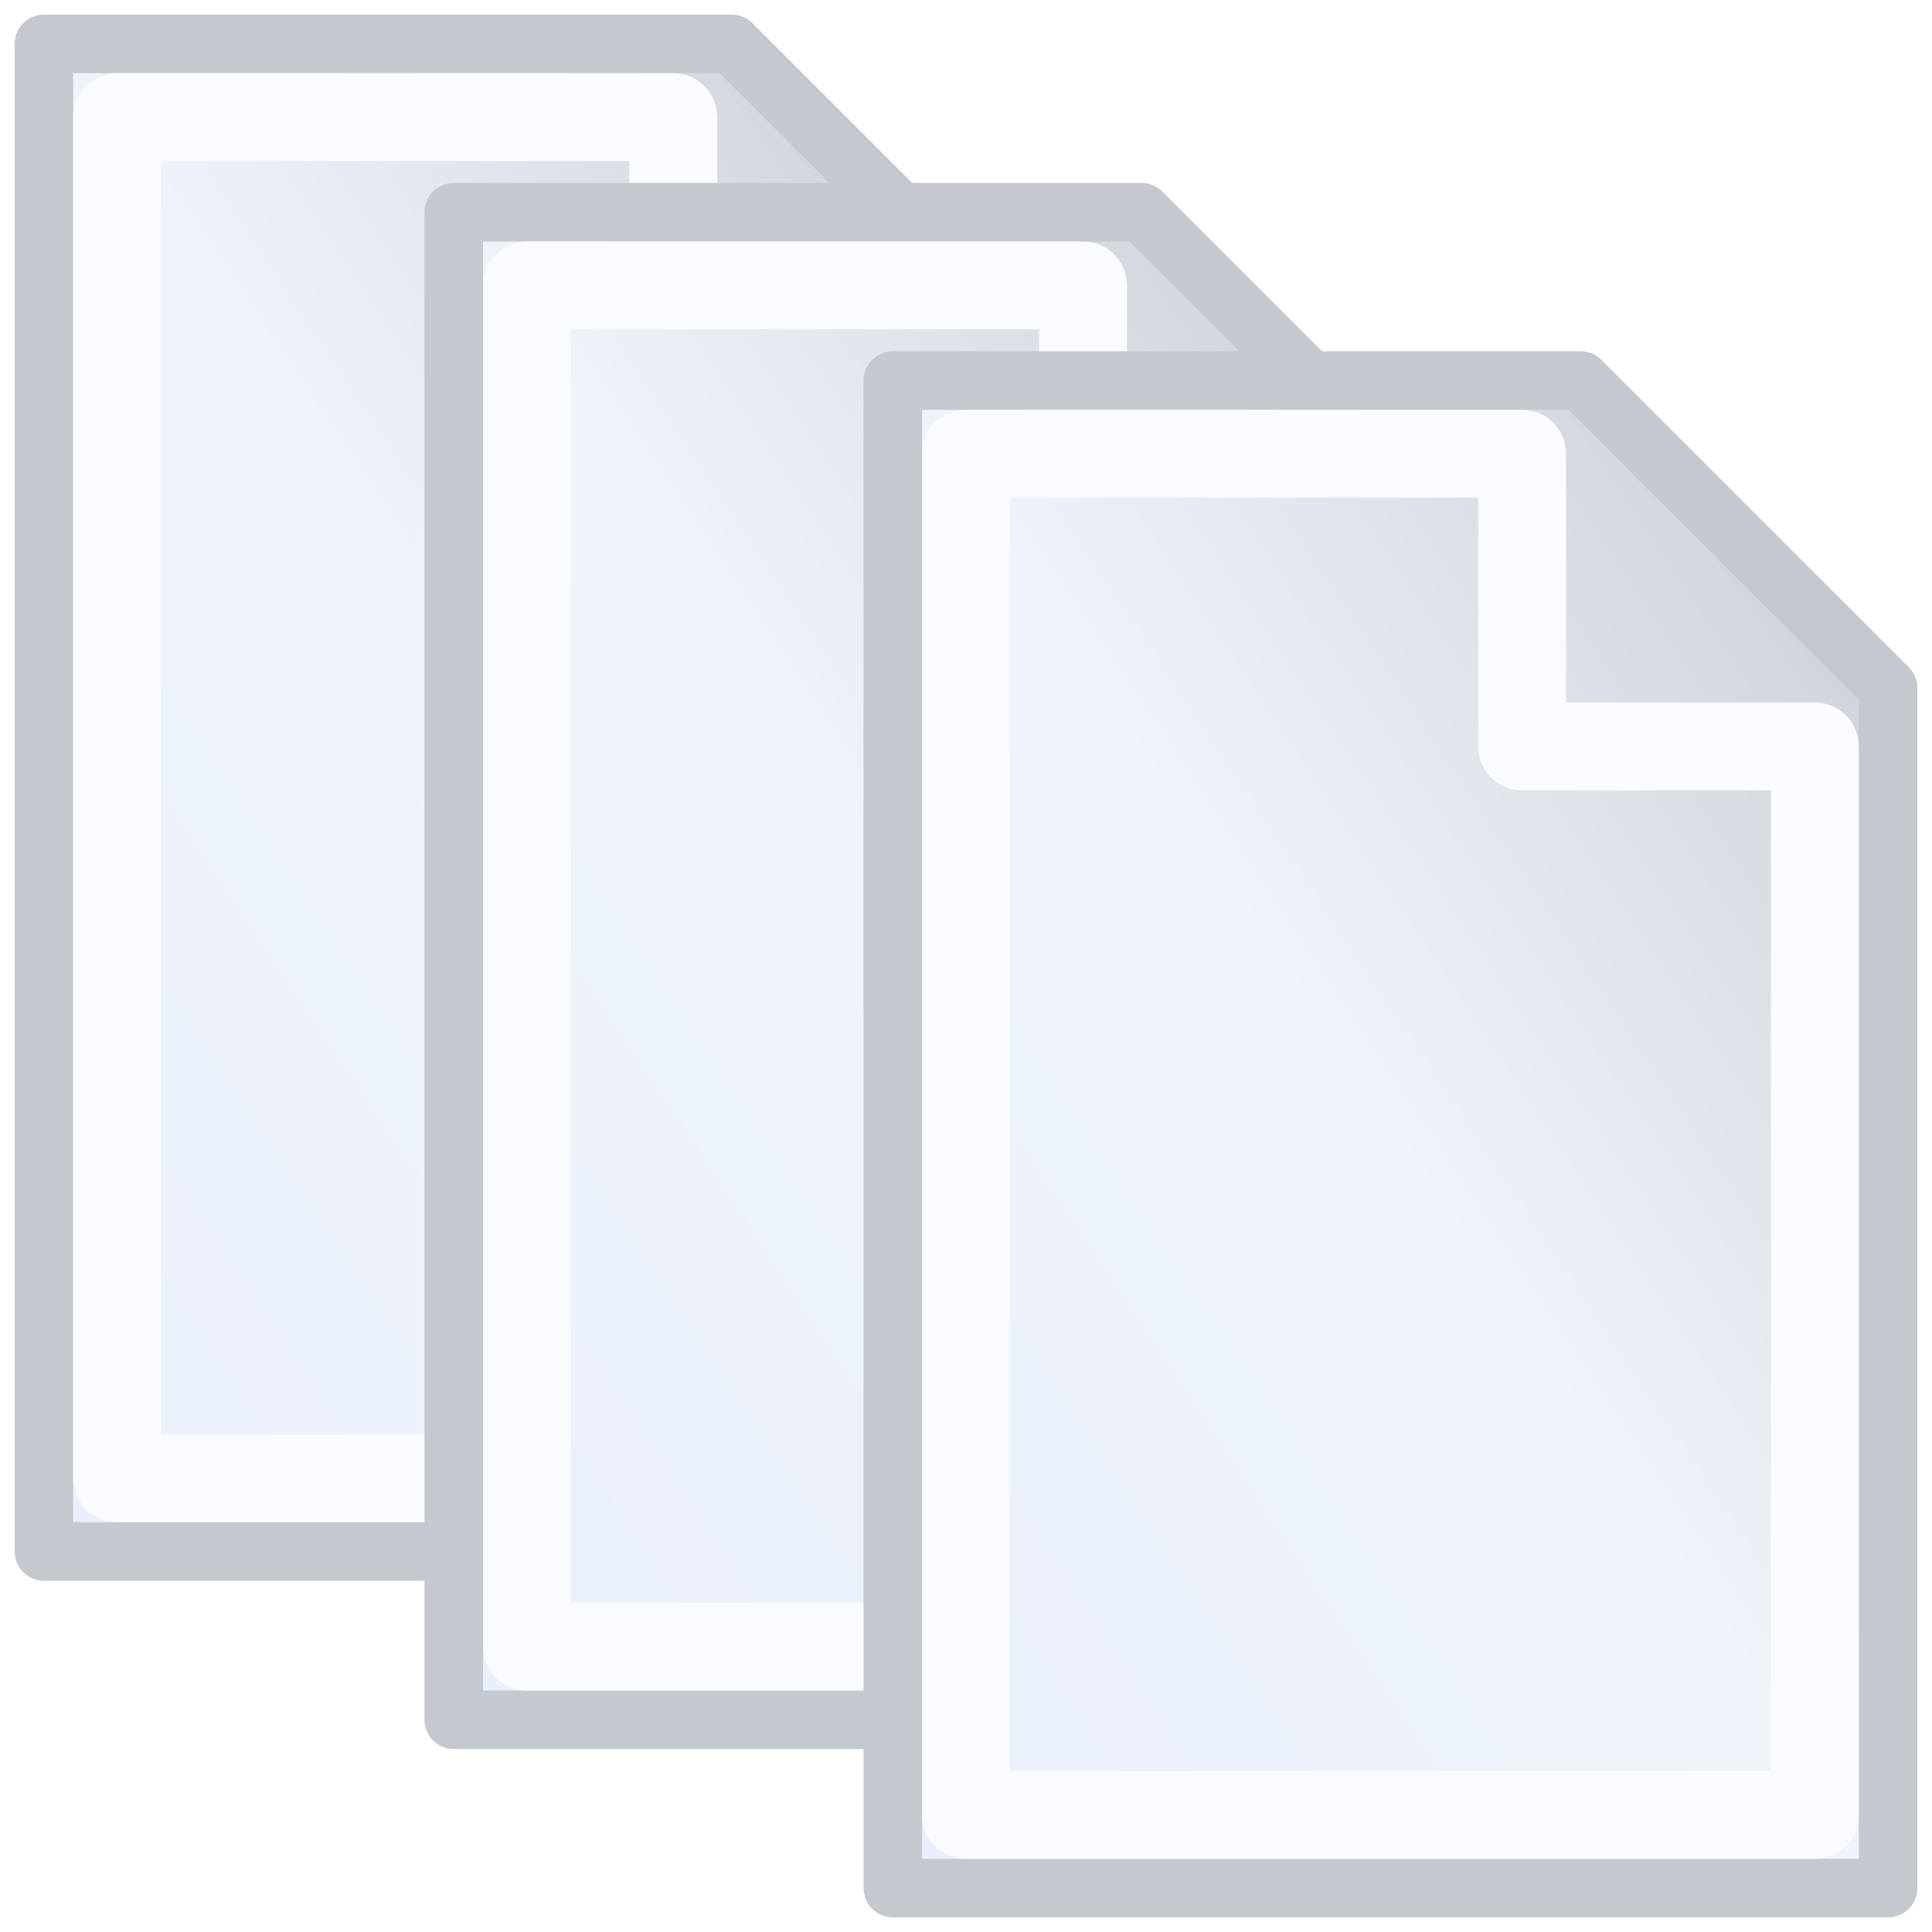
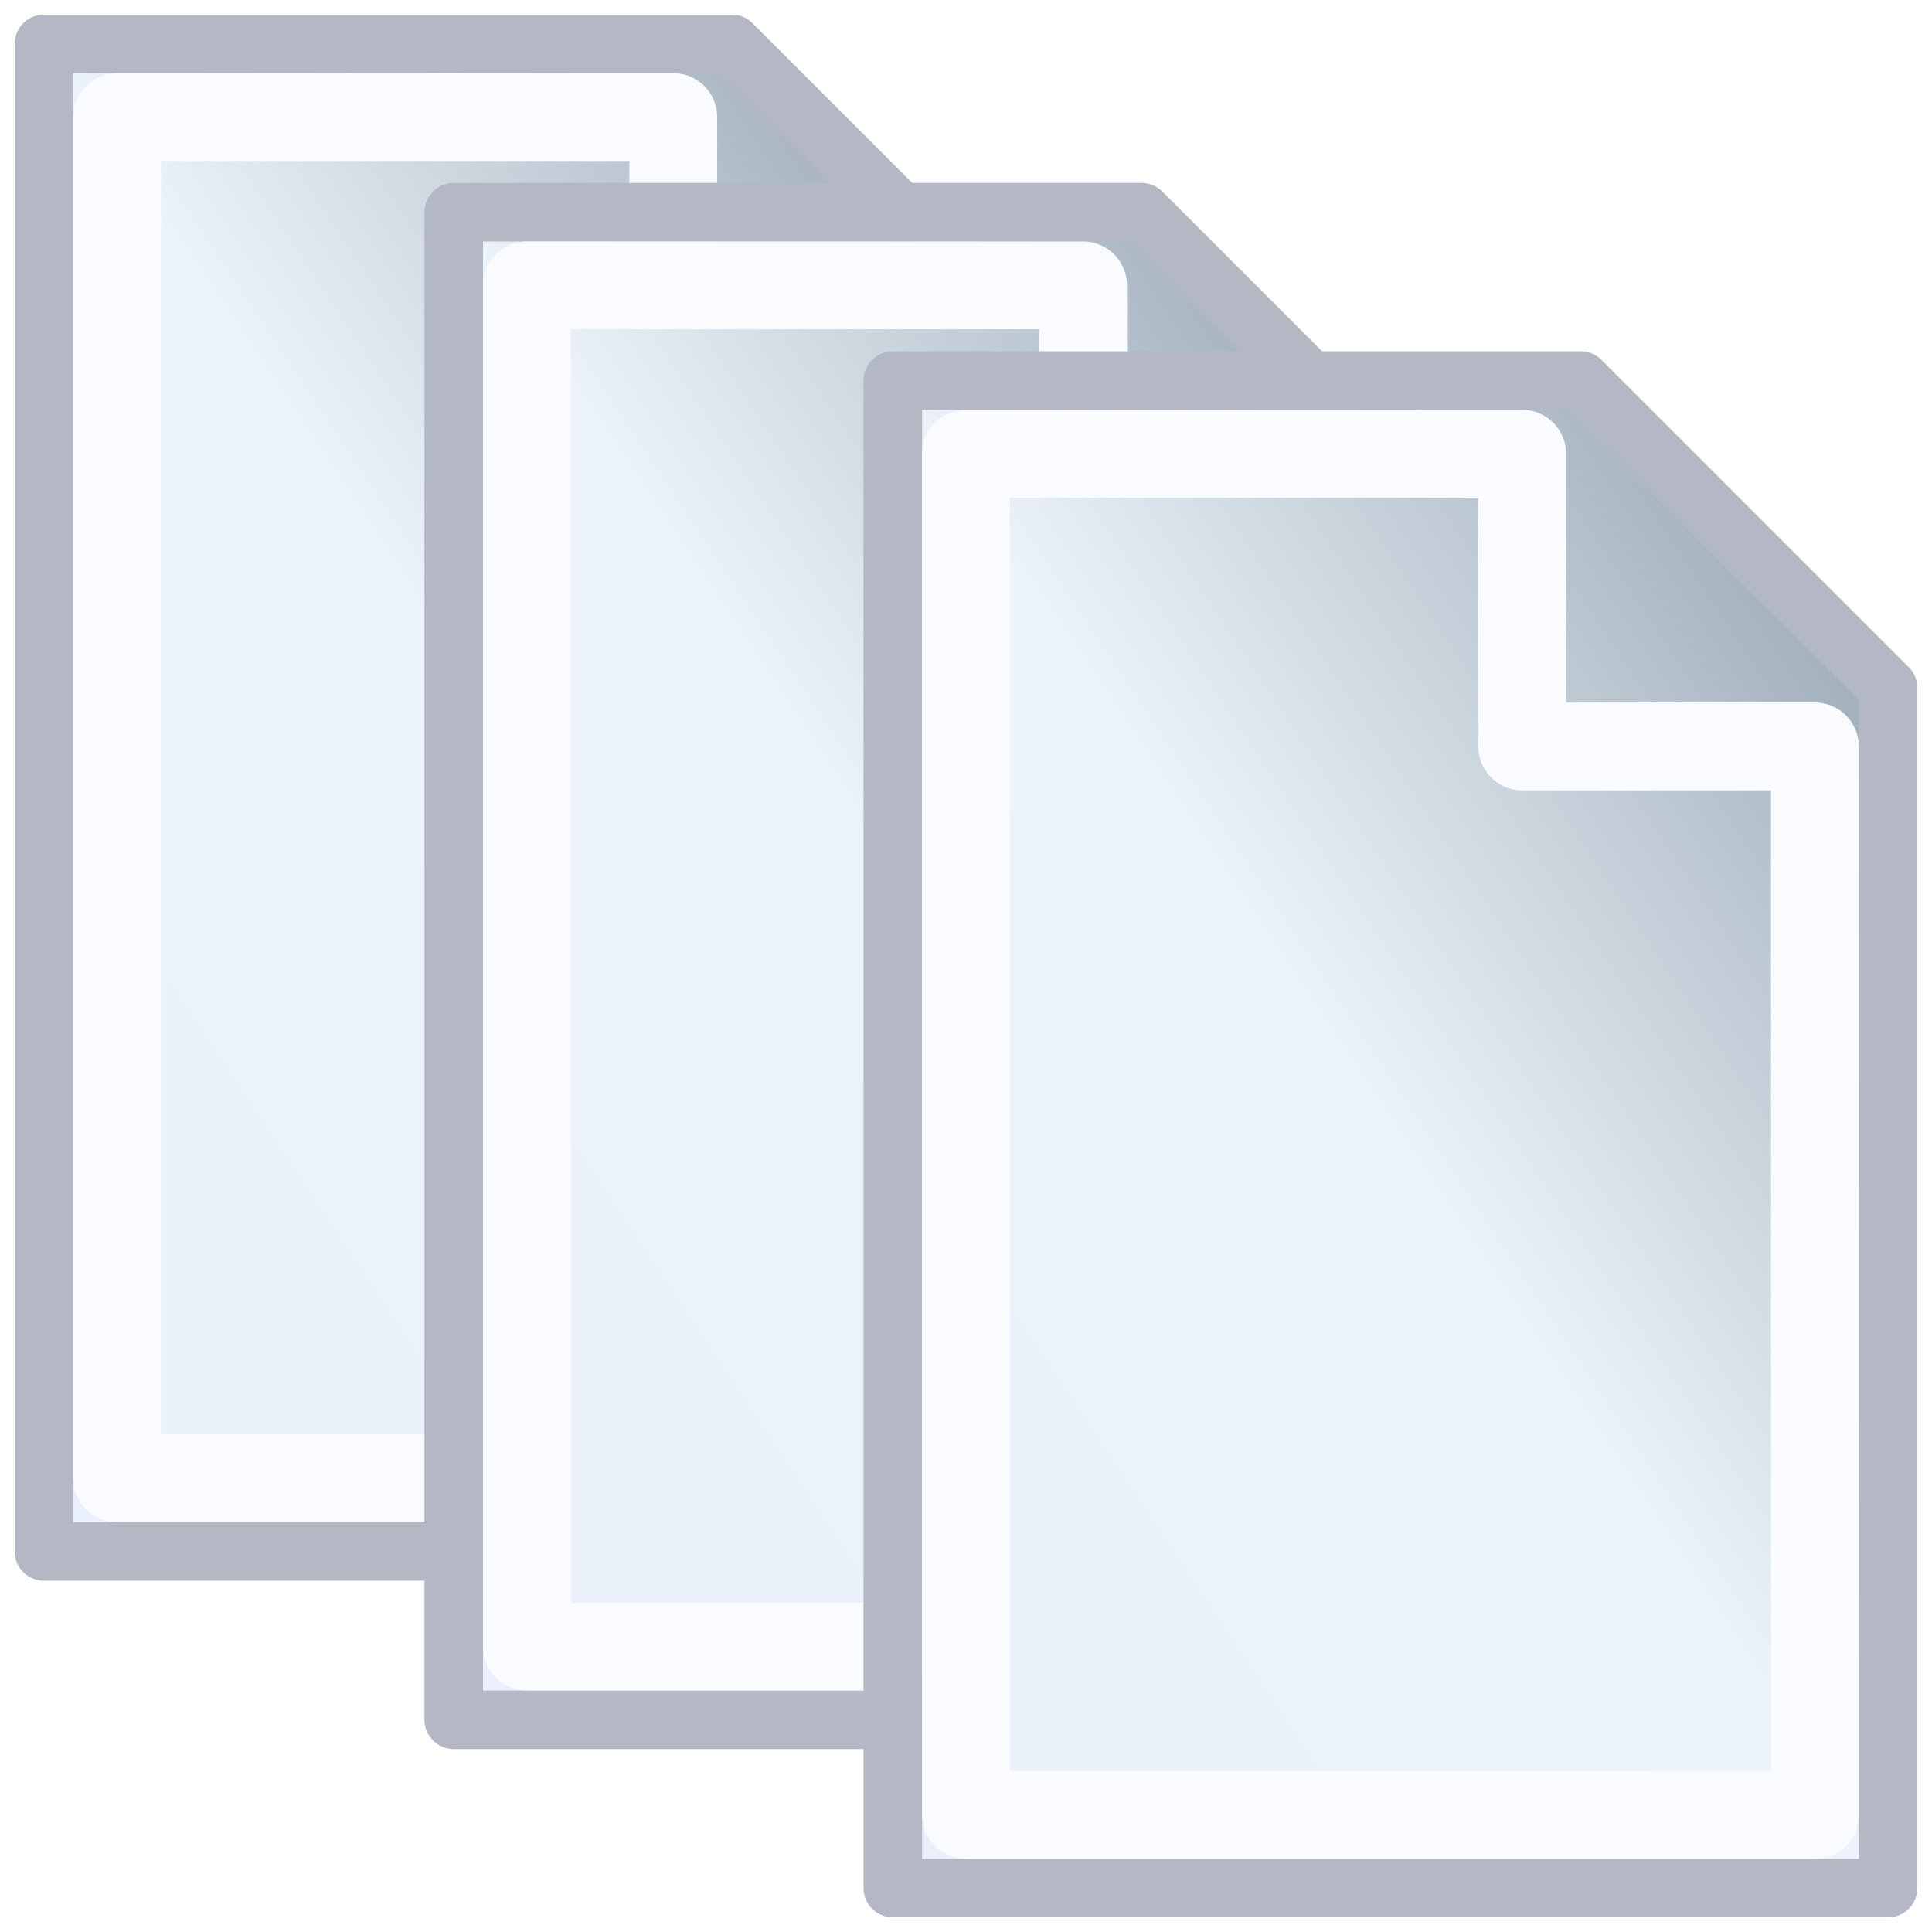
<svg xmlns="http://www.w3.org/2000/svg" viewBox="0 0 264 264" height="264" width="264">
  <defs>
    <linearGradient id="plate" x1="100%" y1="0%" x2="0%" y2="100%">
-       <stop offset="0%" stop-color="#c8ccd2" />
-       <stop offset="50%" stop-color="#eff4fa" />
+       <stop offset="0%" stop-color="#8d9daa" />
+       <stop offset="50%" stop-color="#ecf3fa" />
      <stop offset="100%" stop-color="#eaf0fb" />
    </linearGradient>
  </defs>
  <style type="text/css">
  
  svg { fill: transparent; }
-   .sheet { stroke-width: 8; stroke: #c4c8cf; fill: url(#plate); stroke-linejoin: round; }
+   .sheet { stroke-width: 8; stroke: #b4b8c4; fill: url(#plate); stroke-linejoin: round; }
  .highlight { stroke-width: 12; stroke: #fafbff; fill: none; stroke-linejoin: round; }
  
 </style>
  <symbol id="sheet" viewBox="0 0 176 232">
    <path class="sheet" d="M 4,4 v 206 h 136 v -164 l -42,-42 z" />
    <path class="highlight" d="M 14,14 v 186 h116 v -146 h -40 v -40 z" />
  </symbol>
  <g>
    <use href="#sheet" x="2" y="2" height="232" width="176" />
    <use href="#sheet" x="58" y="25" height="232" width="176" />
    <use href="#sheet" x="118" y="48" height="232" width="176" />
  </g>
</svg>
